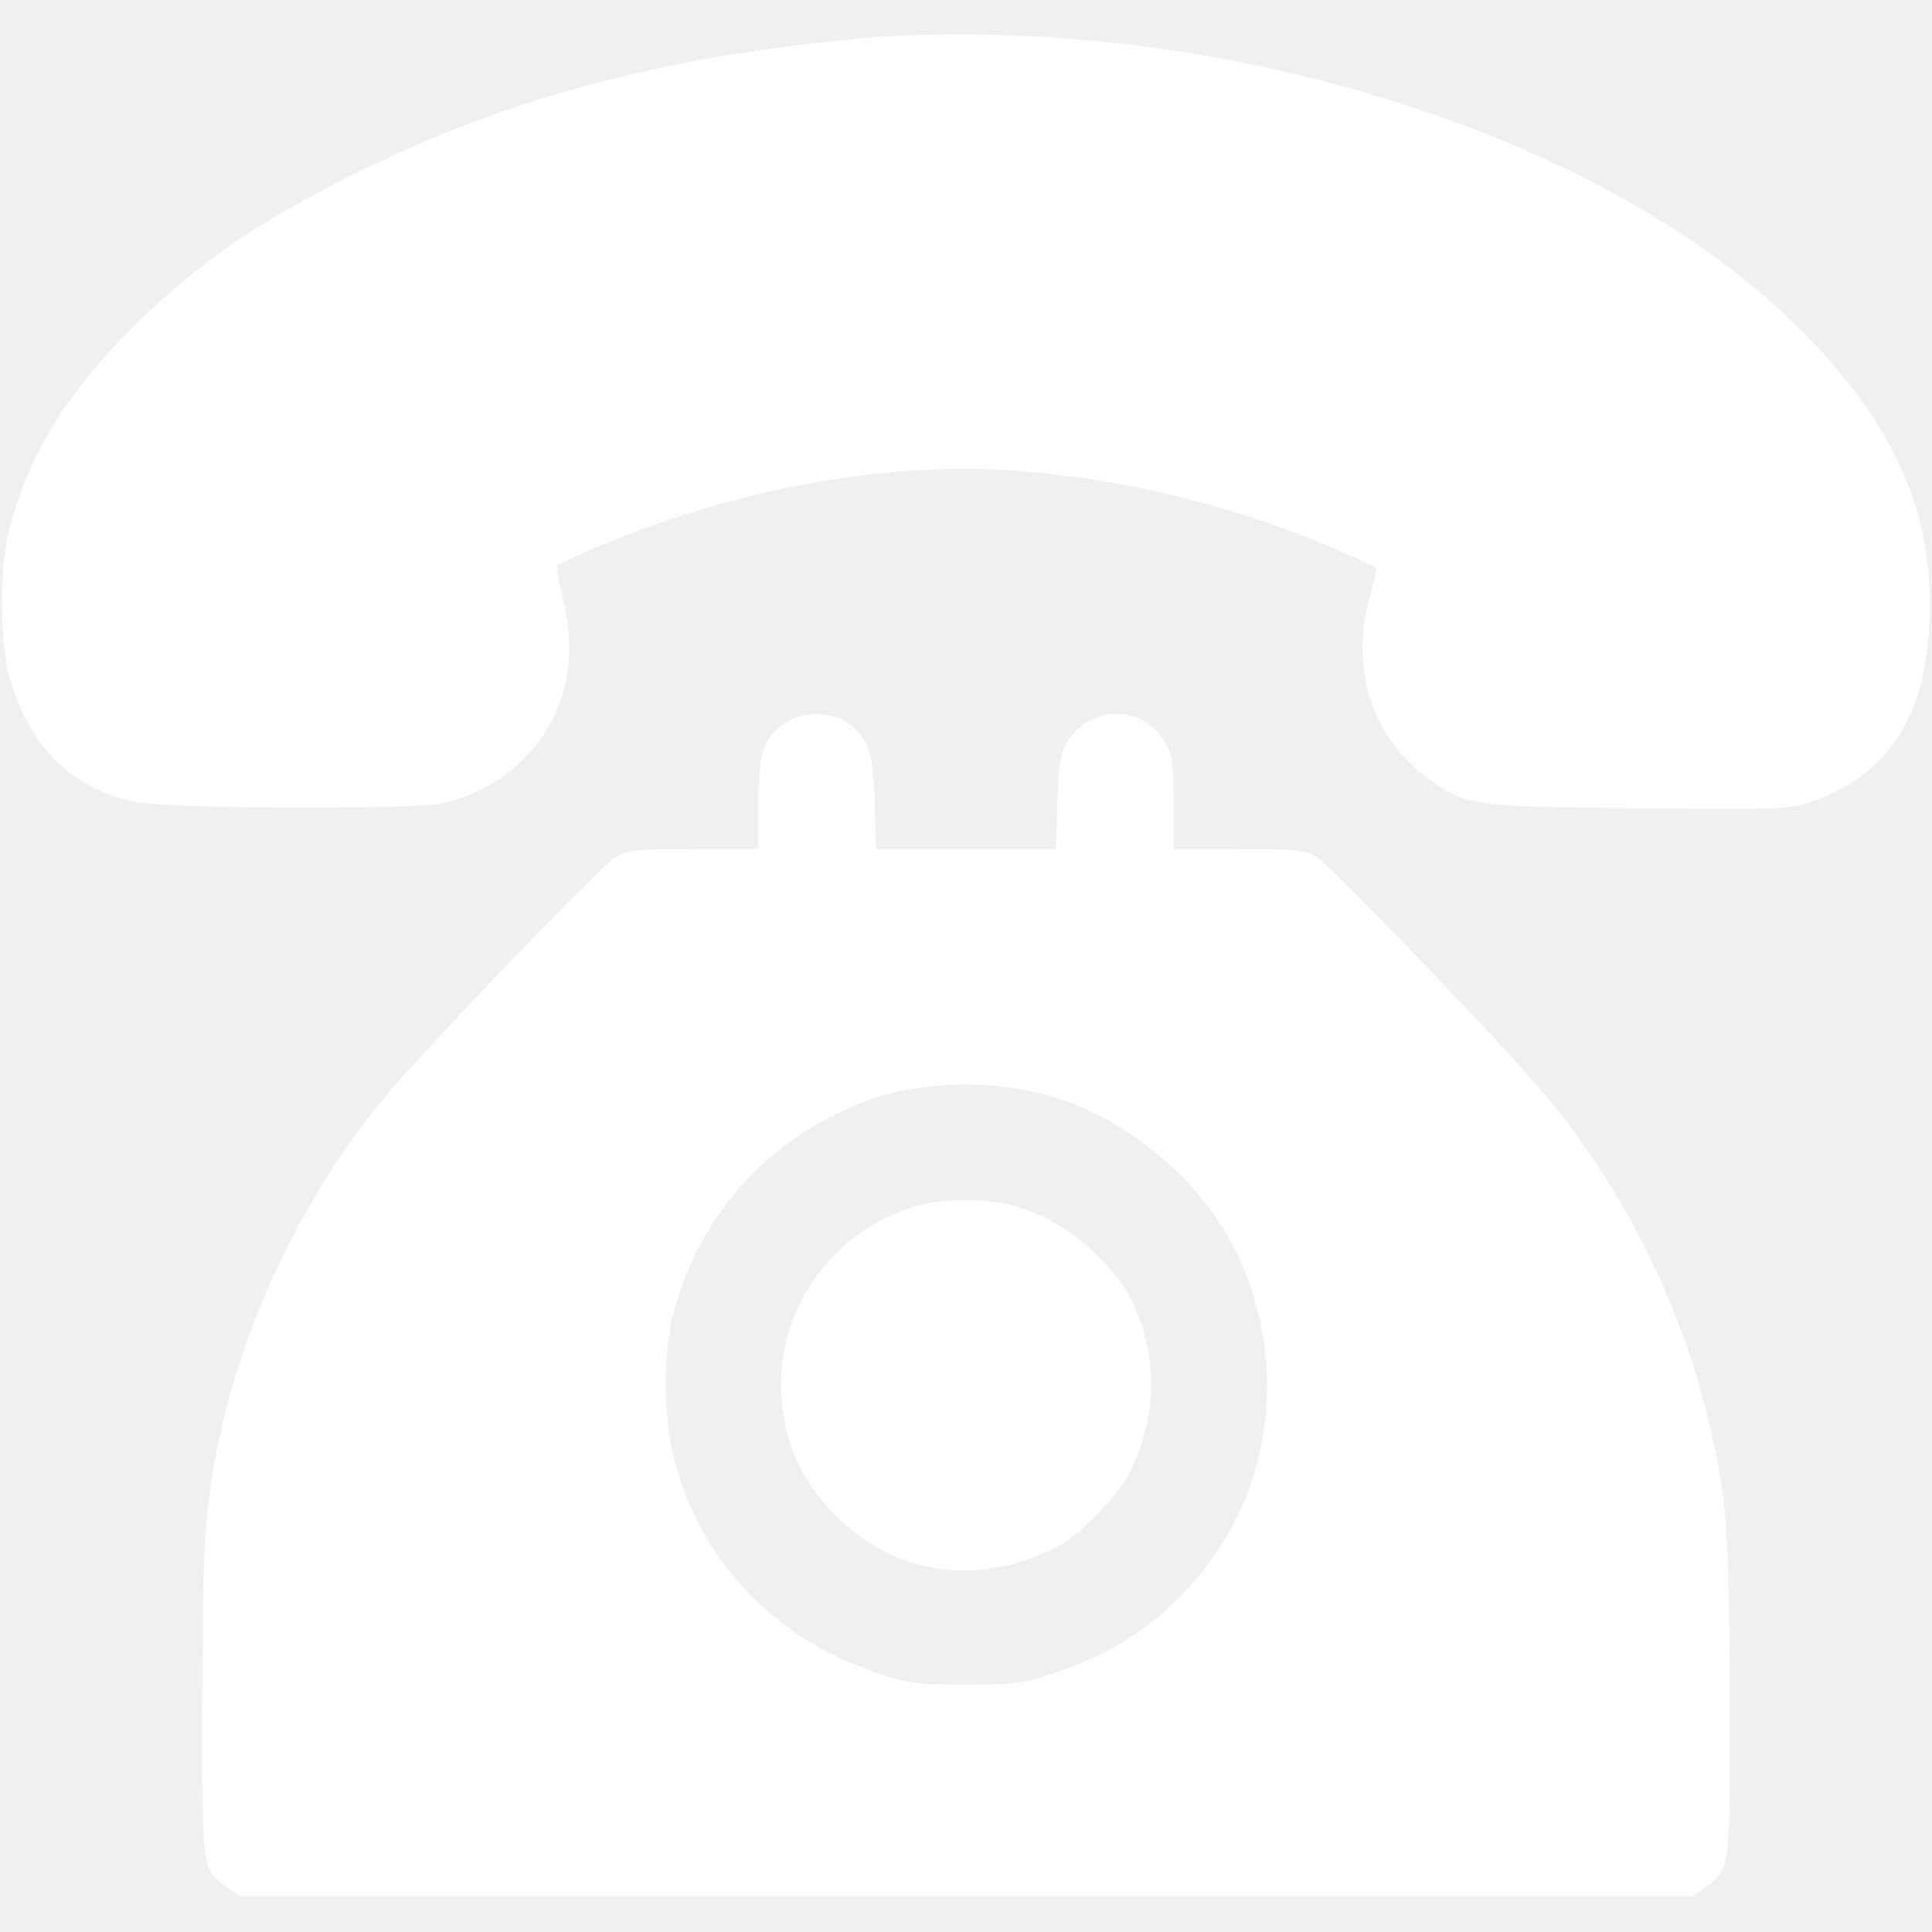
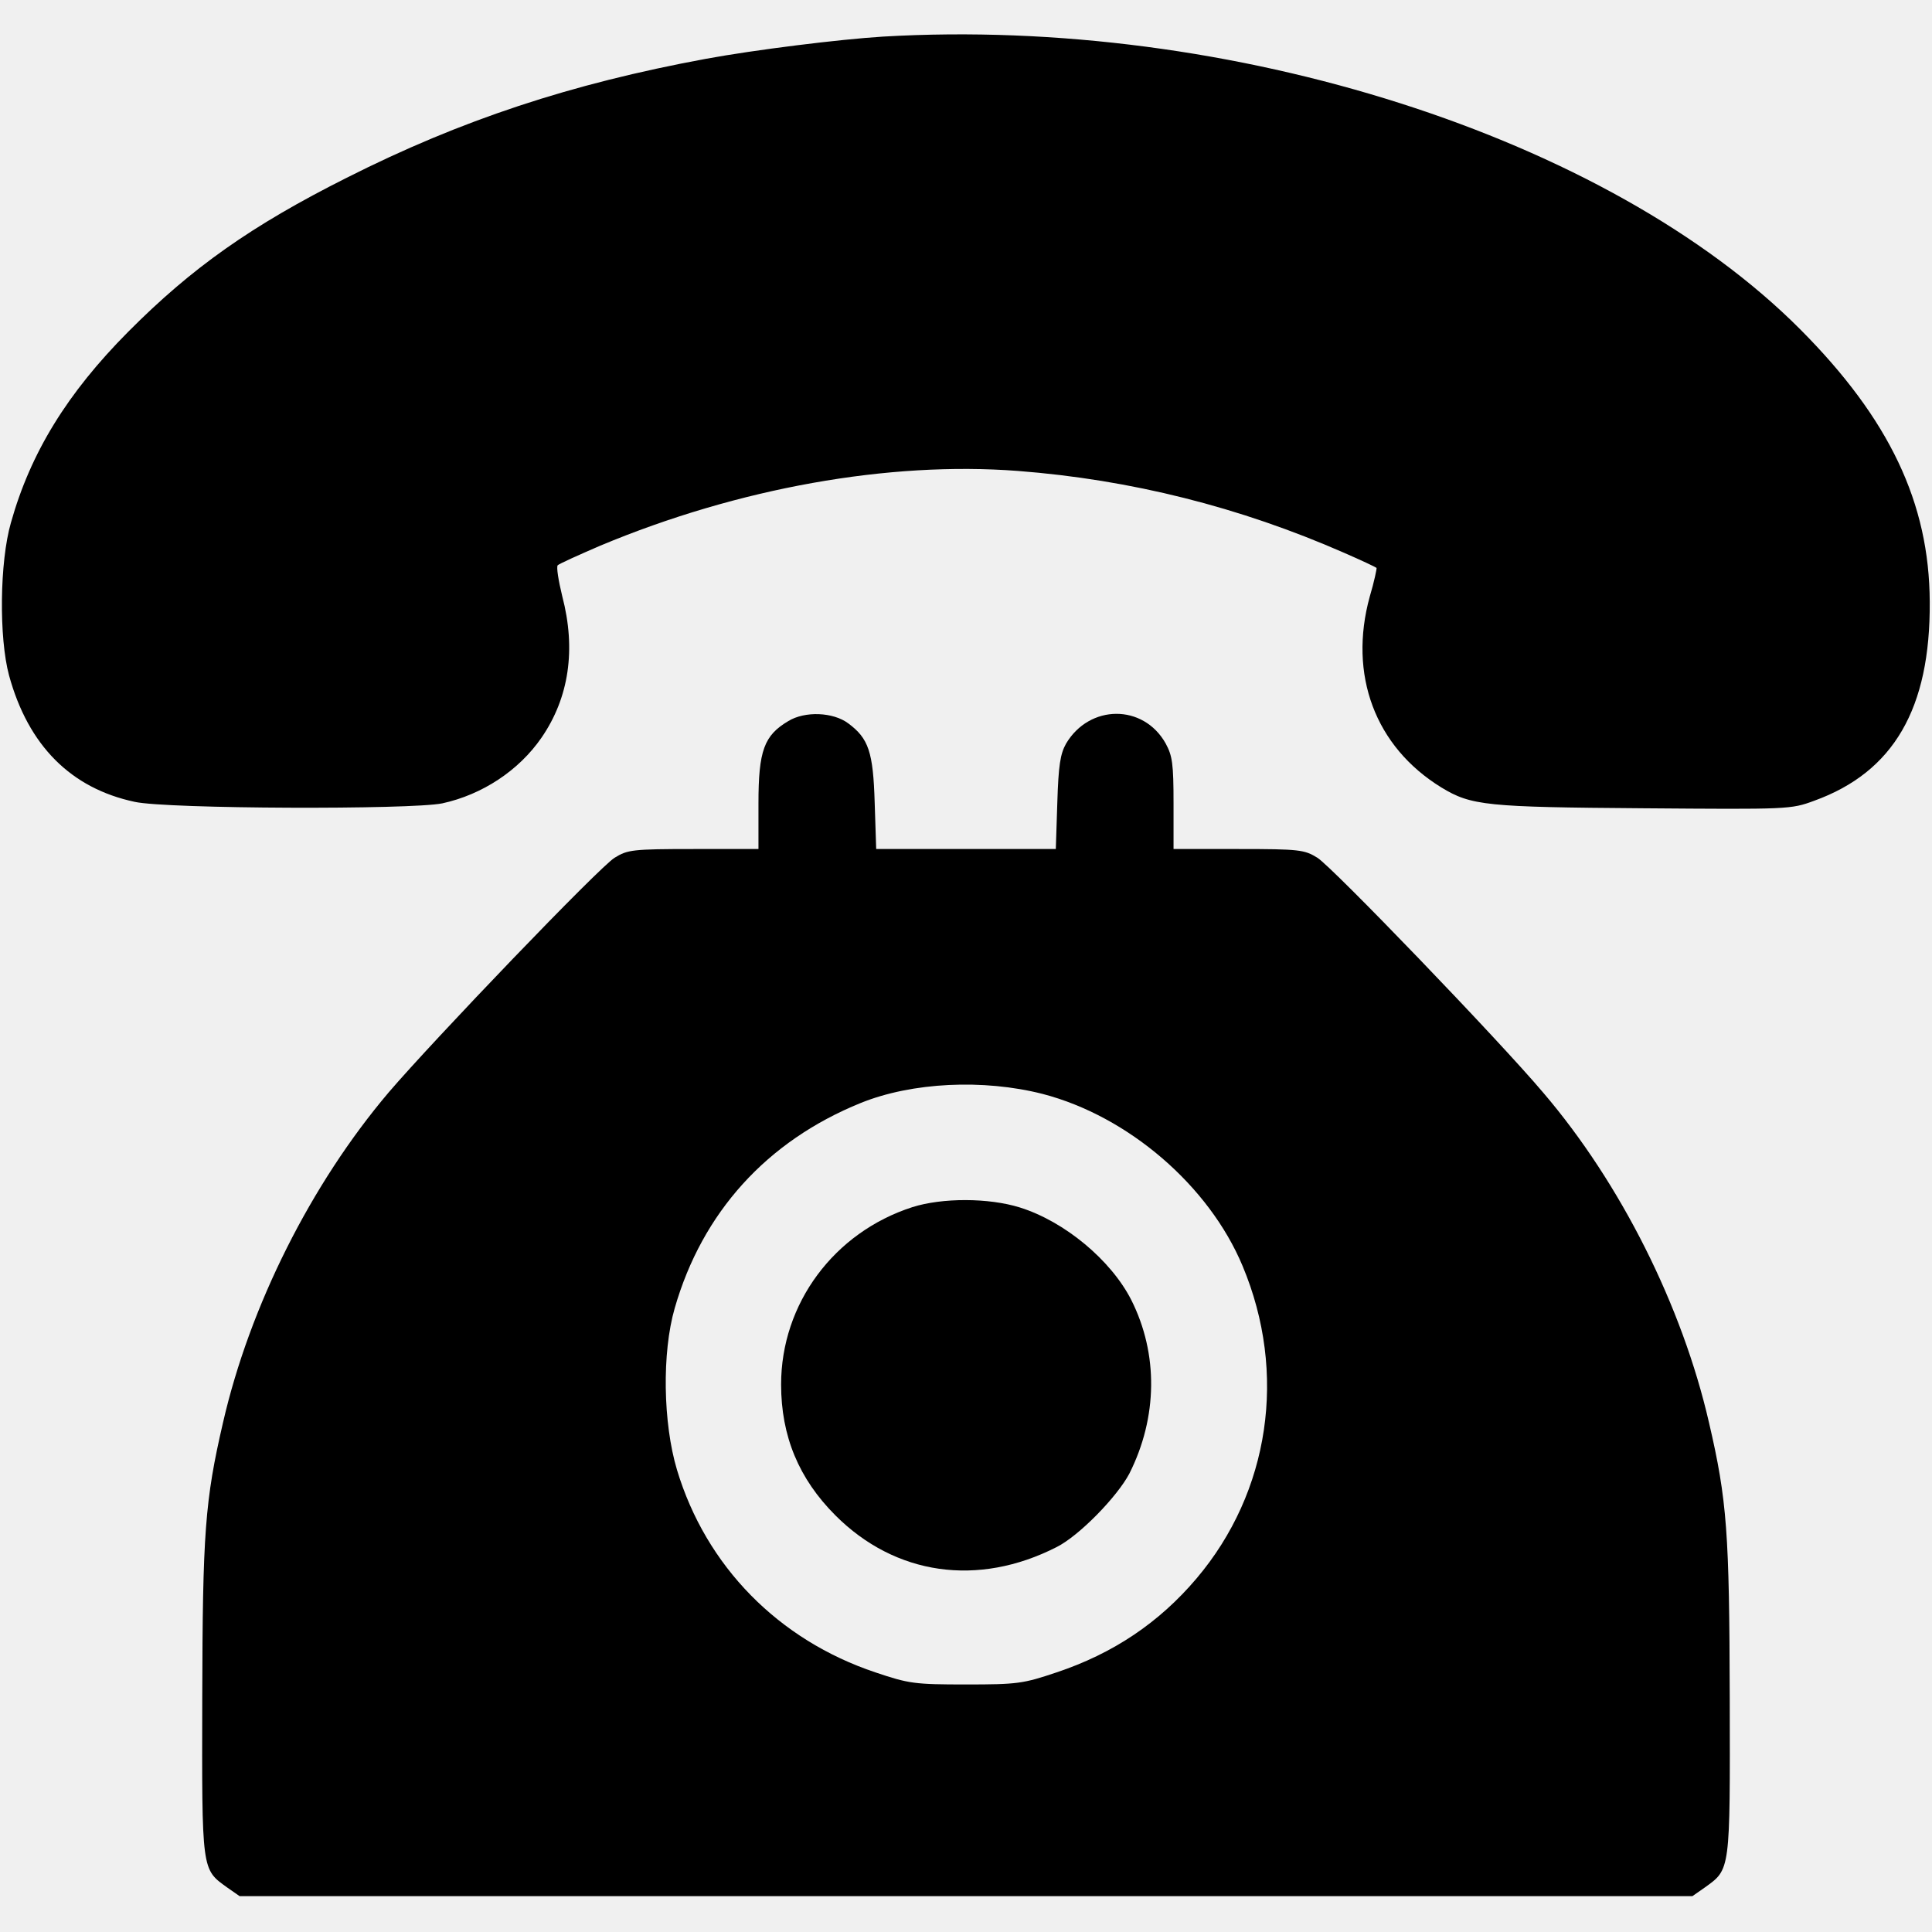
<svg xmlns="http://www.w3.org/2000/svg" version="1.0" width="30px" height="30px" viewBox="0 0 512 512" preserveAspectRatio="xMidYMid meet">
-   <g transform="translate(0,512) scale(0.1,-0.1)" fill="#FFF" stroke="none">
+   <g transform="translate(0,512) scale(0.1,-0.1)" fill="#000" stroke="none">
    <path d="M2340 5023 c-114 -7 -340 -35 -470 -59 -357 -66 -648 -162 -951 -315 -253 -127 -411 -239 -579 -408 -162 -163 -259 -321 -311 -506 -30 -104 -32 -305 -5 -405 51 -186 164 -299 333 -335 86 -19 732 -21 815 -4 106 23 203 87 263 174 73 106 92 234 55 375 -10 41 -16 78 -12 82 4 4 55 27 113 52 366 153 765 224 1106 198 300 -23 589 -96 865 -217 46 -20 84 -38 86 -40 1 -1 -6 -36 -18 -76 -57 -207 14 -398 190 -506 79 -48 119 -52 535 -55 385 -3 391 -3 453 20 210 76 308 244 306 527 -1 262 -107 485 -343 722 -508 510 -1510 830 -2431 776z" />
    <path d="M2089 3209 c-64 -38 -79 -78 -79 -218 l0 -121 -172 0 c-162 0 -175 -2 -209 -23 -39 -23 -481 -484 -599 -622 -206 -243 -368 -566 -439 -875 -48 -207 -54 -293 -55 -730 -1 -461 -2 -453 66 -502 l33 -23 1925 0 1925 0 33 23 c68 49 67 41 66 502 -1 437 -7 524 -55 730 -71 309 -234 634 -439 874 -119 141 -561 600 -599 623 -34 21 -47 23 -208 23 l-173 0 0 121 c0 105 -3 126 -21 159 -59 105 -202 104 -264 -1 -15 -27 -20 -57 -23 -156 l-4 -123 -238 0 -238 0 -4 123 c-4 134 -16 170 -70 210 -40 30 -115 33 -159 6z m674 -988 c227 -59 441 -243 530 -456 119 -284 72 -599 -122 -828 -99 -117 -221 -199 -371 -249 -89 -30 -104 -32 -240 -32 -136 0 -151 2 -240 32 -257 86 -449 281 -526 537 -37 124 -40 310 -6 428 73 254 244 443 493 544 136 55 325 64 482 24z" />
    <path d="M2418 1921 c-208 -67 -348 -256 -348 -470 0 -137 47 -250 144 -347 159 -159 378 -190 586 -84 60 30 161 134 193 195 75 149 77 317 5 460 -54 106 -177 208 -295 245 -83 26 -206 26 -285 1z" />
  </g>
</svg>
